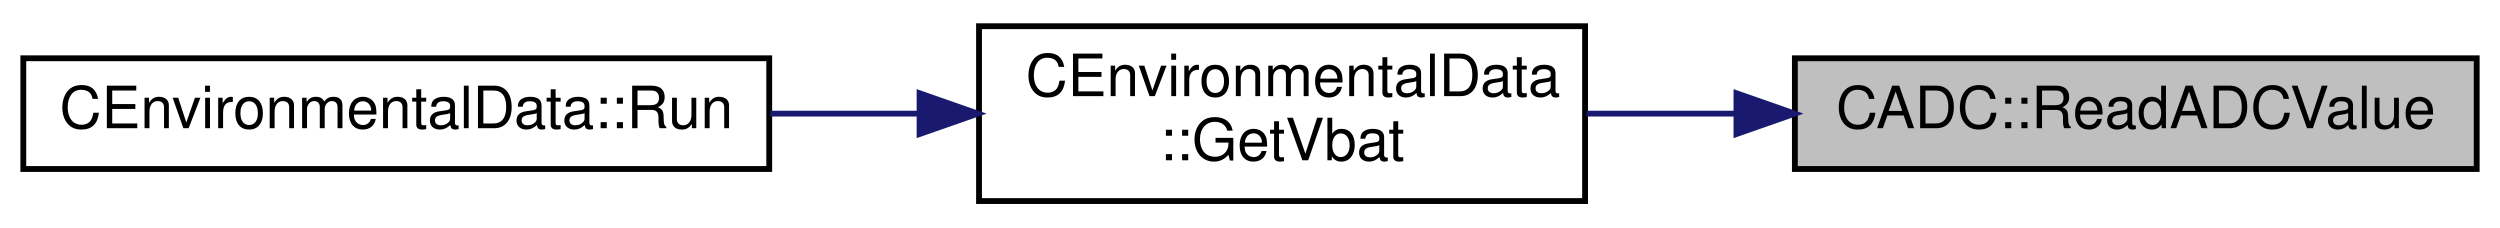
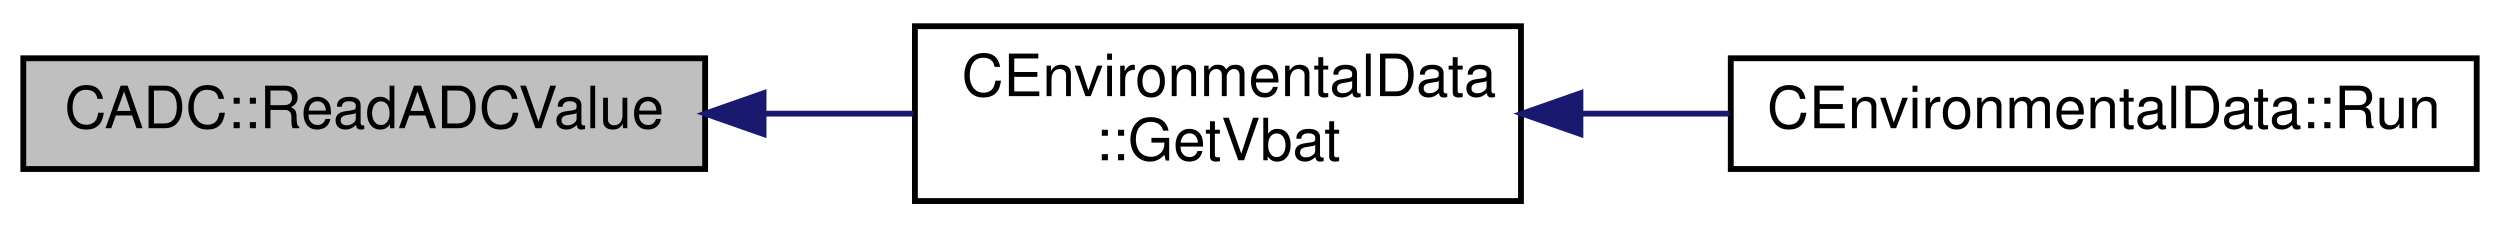
<svg xmlns="http://www.w3.org/2000/svg" xmlns:xlink="http://www.w3.org/1999/xlink" width="429pt" height="39pt" viewBox="0.00 0.00 429.00 39.00">
  <g id="graph0" class="graph" transform="scale(1 1) rotate(0) translate(4 35)">
    <g id="node1" class="node">
-       <g id="a_node1">
-         <a xlink:title="Function to read ADC value.">
-           <polygon fill="#bfbfbf" stroke="black" points="304,-6 304,-25 421,-25 421,-6 304,-6" />
-           <text text-anchor="middle" x="362.5" y="-13" font-family="Helvetica,sans-Serif" font-size="10.00">CADC::ReadADCValue</text>
-         </a>
-       </g>
+       <polygon fill="#bfbfbf" stroke="black" points="0,-6 0,-25 117,-25 117,-6 0,-6" />
+       <text text-anchor="middle" x="58.5" y="-13" font-family="Helvetica,sans-Serif" font-size="10.00">CADC::ReadADCValue</text>
    </g>
    <g id="node2" class="node">
      <g id="a_node2">
-         <a xlink:href="class_c_environmental_data.html#a12a6d60a2a0aa406beb82375fa60e875" target="_top" xlink:title="Function to convert ADC value into mV.">
-           <polygon fill="none" stroke="black" points="164,-0.5 164,-30.5 268,-30.5 268,-0.5 164,-0.5" />
-           <text text-anchor="start" x="172" y="-18.5" font-family="Helvetica,sans-Serif" font-size="10.00">CEnvironmentalData</text>
-           <text text-anchor="middle" x="216" y="-7.5" font-family="Helvetica,sans-Serif" font-size="10.00">::GetVbat</text>
+         <a xlink:href="class_c_environmental_data.html#a12a6d60a2a0aa406beb82375fa60e875" target="_top" xlink:title="Function to convert ADC value into mV. ">
+           <polygon fill="none" stroke="black" points="153,-0.5 153,-30.5 257,-30.5 257,-0.5 153,-0.5" />
+           <text text-anchor="start" x="161" y="-18.5" font-family="Helvetica,sans-Serif" font-size="10.00">CEnvironmentalData</text>
+           <text text-anchor="middle" x="205" y="-7.5" font-family="Helvetica,sans-Serif" font-size="10.00">::GetVbat</text>
        </a>
      </g>
    </g>
    <g id="edge1" class="edge">
-       <path fill="none" stroke="midnightblue" d="M293.913,-15.5C285.282,-15.5 276.562,-15.5 268.249,-15.5" />
-       <polygon fill="midnightblue" stroke="midnightblue" points="293.975,-19 303.975,-15.5 293.975,-12 293.975,-19" />
+       <path fill="none" stroke="midnightblue" d="M127.087,-15.5C135.718,-15.5 144.438,-15.5 152.751,-15.5" />
+       <polygon fill="midnightblue" stroke="midnightblue" points="127.025,-12 117.025,-15.5 127.025,-19 127.025,-12" />
    </g>
    <g id="node3" class="node">
      <g id="a_node3">
-         <a xlink:href="class_c_environmental_data.html#a586a729d3aab2873812517d950c91242" target="_top" xlink:title="Run function of CEnvironmentalData which is periodically called by CTaskCtrl.">
-           <polygon fill="none" stroke="black" points="0,-6 0,-25 128,-25 128,-6 0,-6" />
-           <text text-anchor="middle" x="64" y="-13" font-family="Helvetica,sans-Serif" font-size="10.00">CEnvironmentalData::Run</text>
+         <a xlink:href="class_c_environmental_data.html#a586a729d3aab2873812517d950c91242" target="_top" xlink:title="Run function of CEnvironmentalData which is periodically called by CTaskCtrl. ">
+           <polygon fill="none" stroke="black" points="293,-6 293,-25 421,-25 421,-6 293,-6" />
+           <text text-anchor="middle" x="357" y="-13" font-family="Helvetica,sans-Serif" font-size="10.00">CEnvironmentalData::Run</text>
        </a>
      </g>
    </g>
    <g id="edge2" class="edge">
-       <path fill="none" stroke="midnightblue" d="M153.685,-15.5C145.273,-15.5 136.623,-15.5 128.178,-15.5" />
-       <polygon fill="midnightblue" stroke="midnightblue" points="153.798,-19 163.798,-15.5 153.798,-12 153.798,-19" />
+       <path fill="none" stroke="midnightblue" d="M267.315,-15.5C275.727,-15.5 284.377,-15.5 292.822,-15.5" />
+       <polygon fill="midnightblue" stroke="midnightblue" points="267.202,-12 257.202,-15.5 267.202,-19 267.202,-12" />
    </g>
  </g>
</svg>
